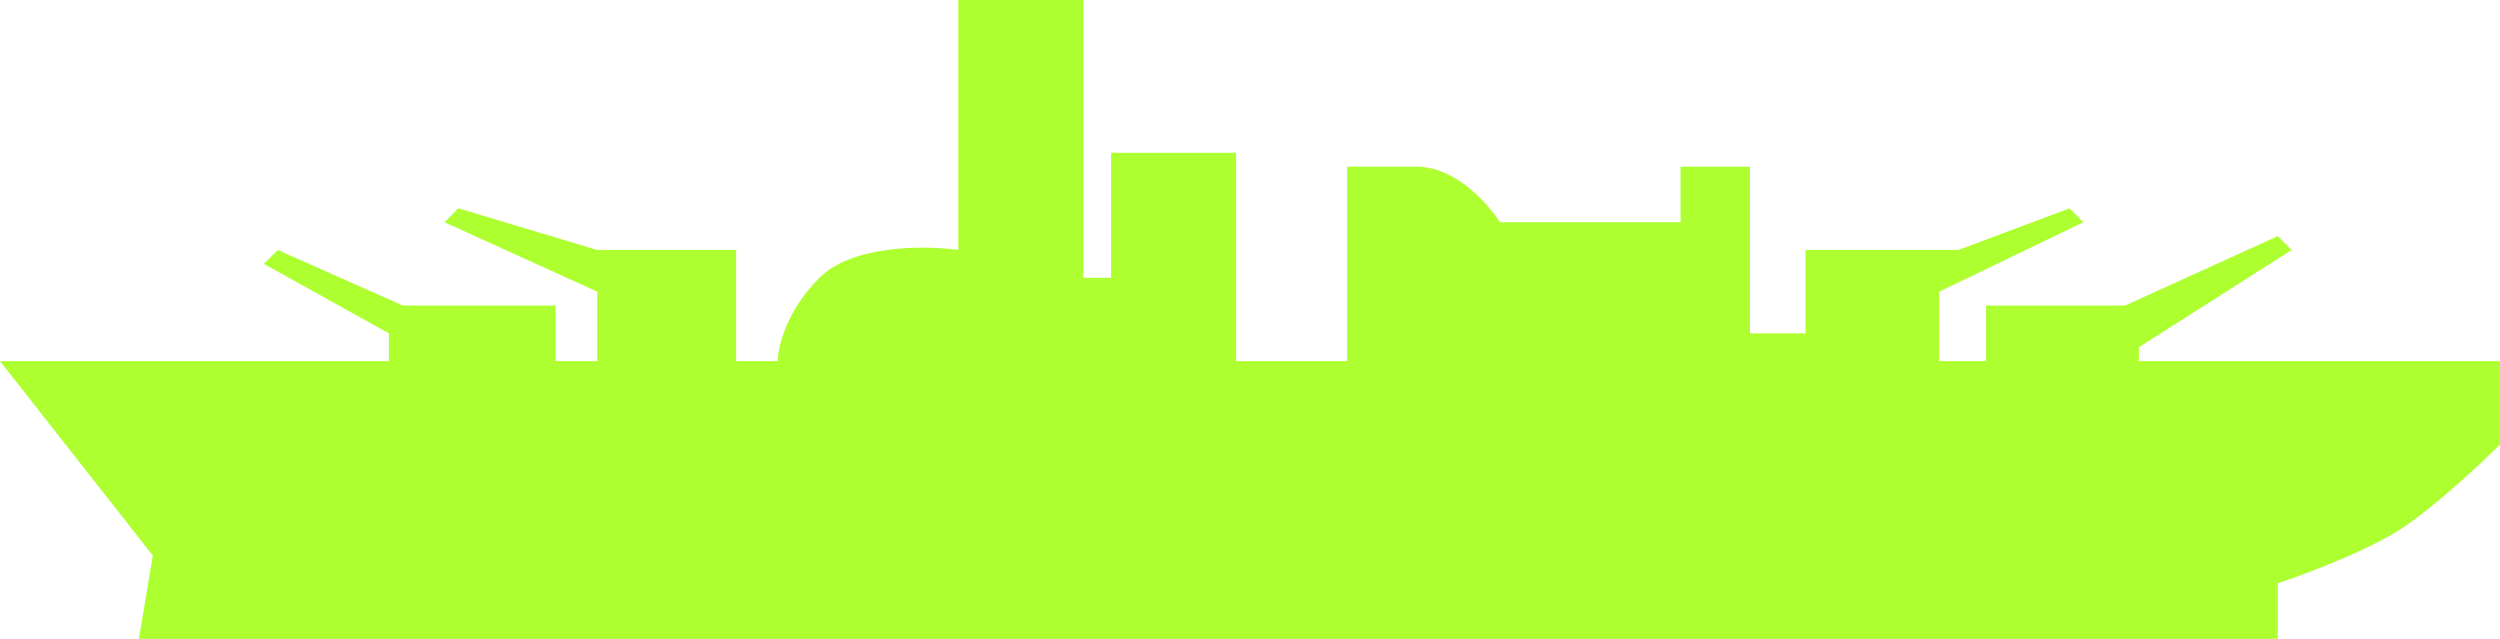
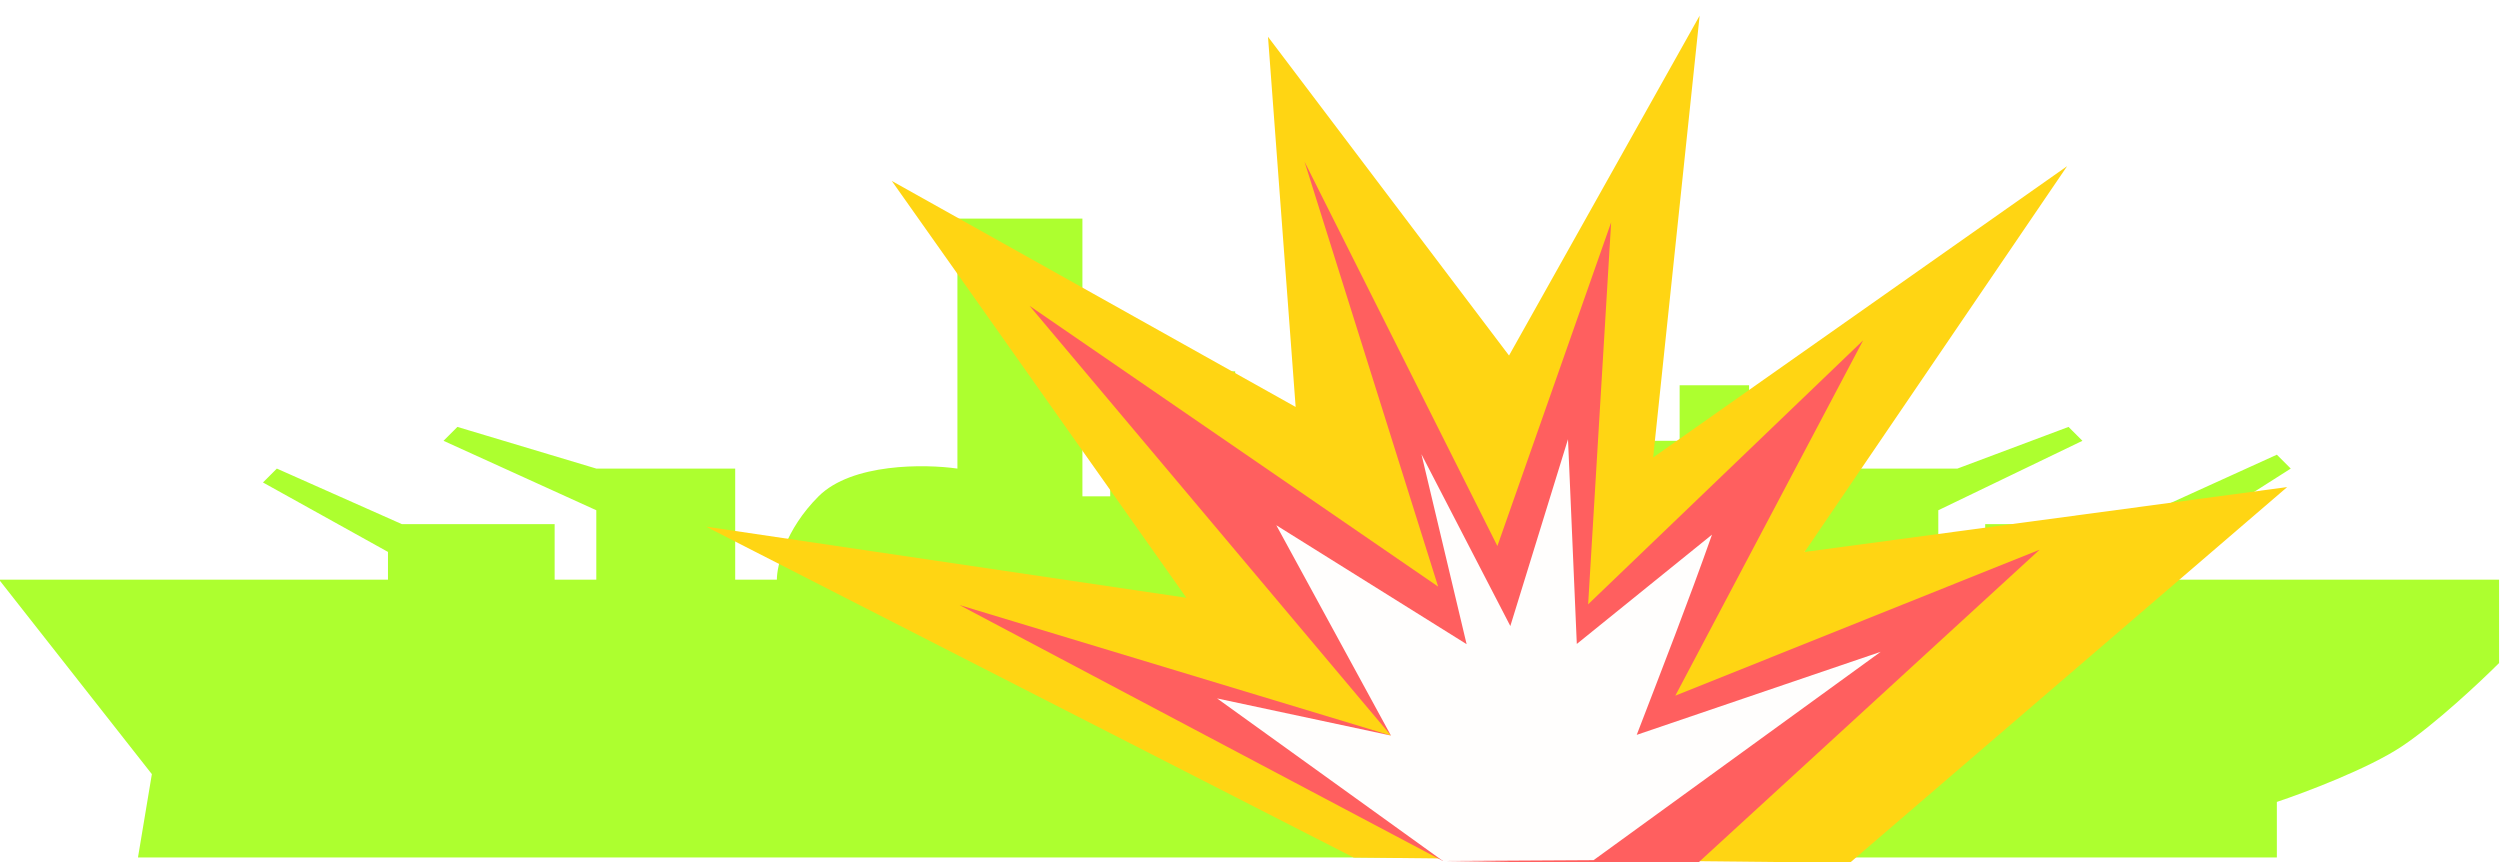
- <svg xmlns="http://www.w3.org/2000/svg" width="90" height="23" viewBox="0 0 90 23">
-   <path d="M5 23H82V21C83 20.667 85.3 19.8 86.5 19C87.7 18.2 89.333 16.667 90 16V13H77V12.5L82.5 9L82 8.5L76.5 11H71.5V13H69.812V10.5L75 8L74.5 7.5L70.5 9L65 9V12H63V6H60.5V8H54C53.333 7 52.2 6 51 6H48.5V13H44.5V5.5H40V10H39V0C37.882 -0 36 0 34.5 0V3V9C33.333 8.833 30.7 8.8 29.5 10C28.3 11.2 28 12.5 28 13H26.5V9H21.5L16.5 7.5L16 8L21.5 10.5V11.5V13H20V11H14.5L10 9L9.5 9.5L14 12V13H0L5.5 20L5 23Z" fill="#adff2f" />
+ <svg xmlns="http://www.w3.org/2000/svg" version="1.1" viewBox="0 0 90 31">
+   <path d="m4.967 30.869h77v-2c1-0.333 3.3-1.2 4.5-2s2.833-2.333 3.5-3v-3h-13v-0.5l5.5-3.5-0.5-0.5-5.5 2.5h-5v2h-1.688v-2.5l5.188-2.5-0.5-0.5-4 1.5-5.5-5e-5v3h-2v-6h-2.5v2h-6.5c-0.667-1-1.8-2-3-2h-2.5v7h-4v-7.5h-4.5v4.5h-1v-10c-1.118-1.201e-4 -3 0-4.5 0v9c-1.167-0.167-3.8-0.2-5 1-1.2 1.2-1.5 2.5-1.5 3h-1.5v-4h-5l-5-1.5-0.5 0.5 5.5 2.5v2.5h-1.5v-2h-5.5l-4.5-2-0.5 0.5 4.5 2.5v1h-14l5.5 7z" fill="#adff2f" />
+   <path d="m48.735 30.872-23.315-11.912 17.289 2.56-10.604-15.006 14.538 8.136-0.995-13.326 8.677 11.475 6.862-12.235-1.674 15.905 14.903-10.487-9.45 13.888 17.372-2.335-15.743 13.526z" fill="#ffd513" stroke-width="0" />
+   <path d="m51.947 30.996-17.408-9.215 15.536 4.699-13.01-15.469 14.708 10.107-4.81-15.298 6.943 13.837 4.095-11.651-0.828 13.749 9.899-9.501-6.76 12.79 13.114-5.255-12.375 11.345z" fill="#ff5f5f" stroke-width="0" />
+   <path d="m51.947 30.996-8.132-5.853 6.259 1.337-4.127-7.571 6.851 4.281-1.626-6.837 3.2 6.184 2.076-6.725 0.317 7.37 4.867-3.935c-0.855 2.423-1.789 4.812-2.71 7.208l8.783-2.99-10.336 7.5z" fill="#fffefd" stroke-width="0" />
</svg>
